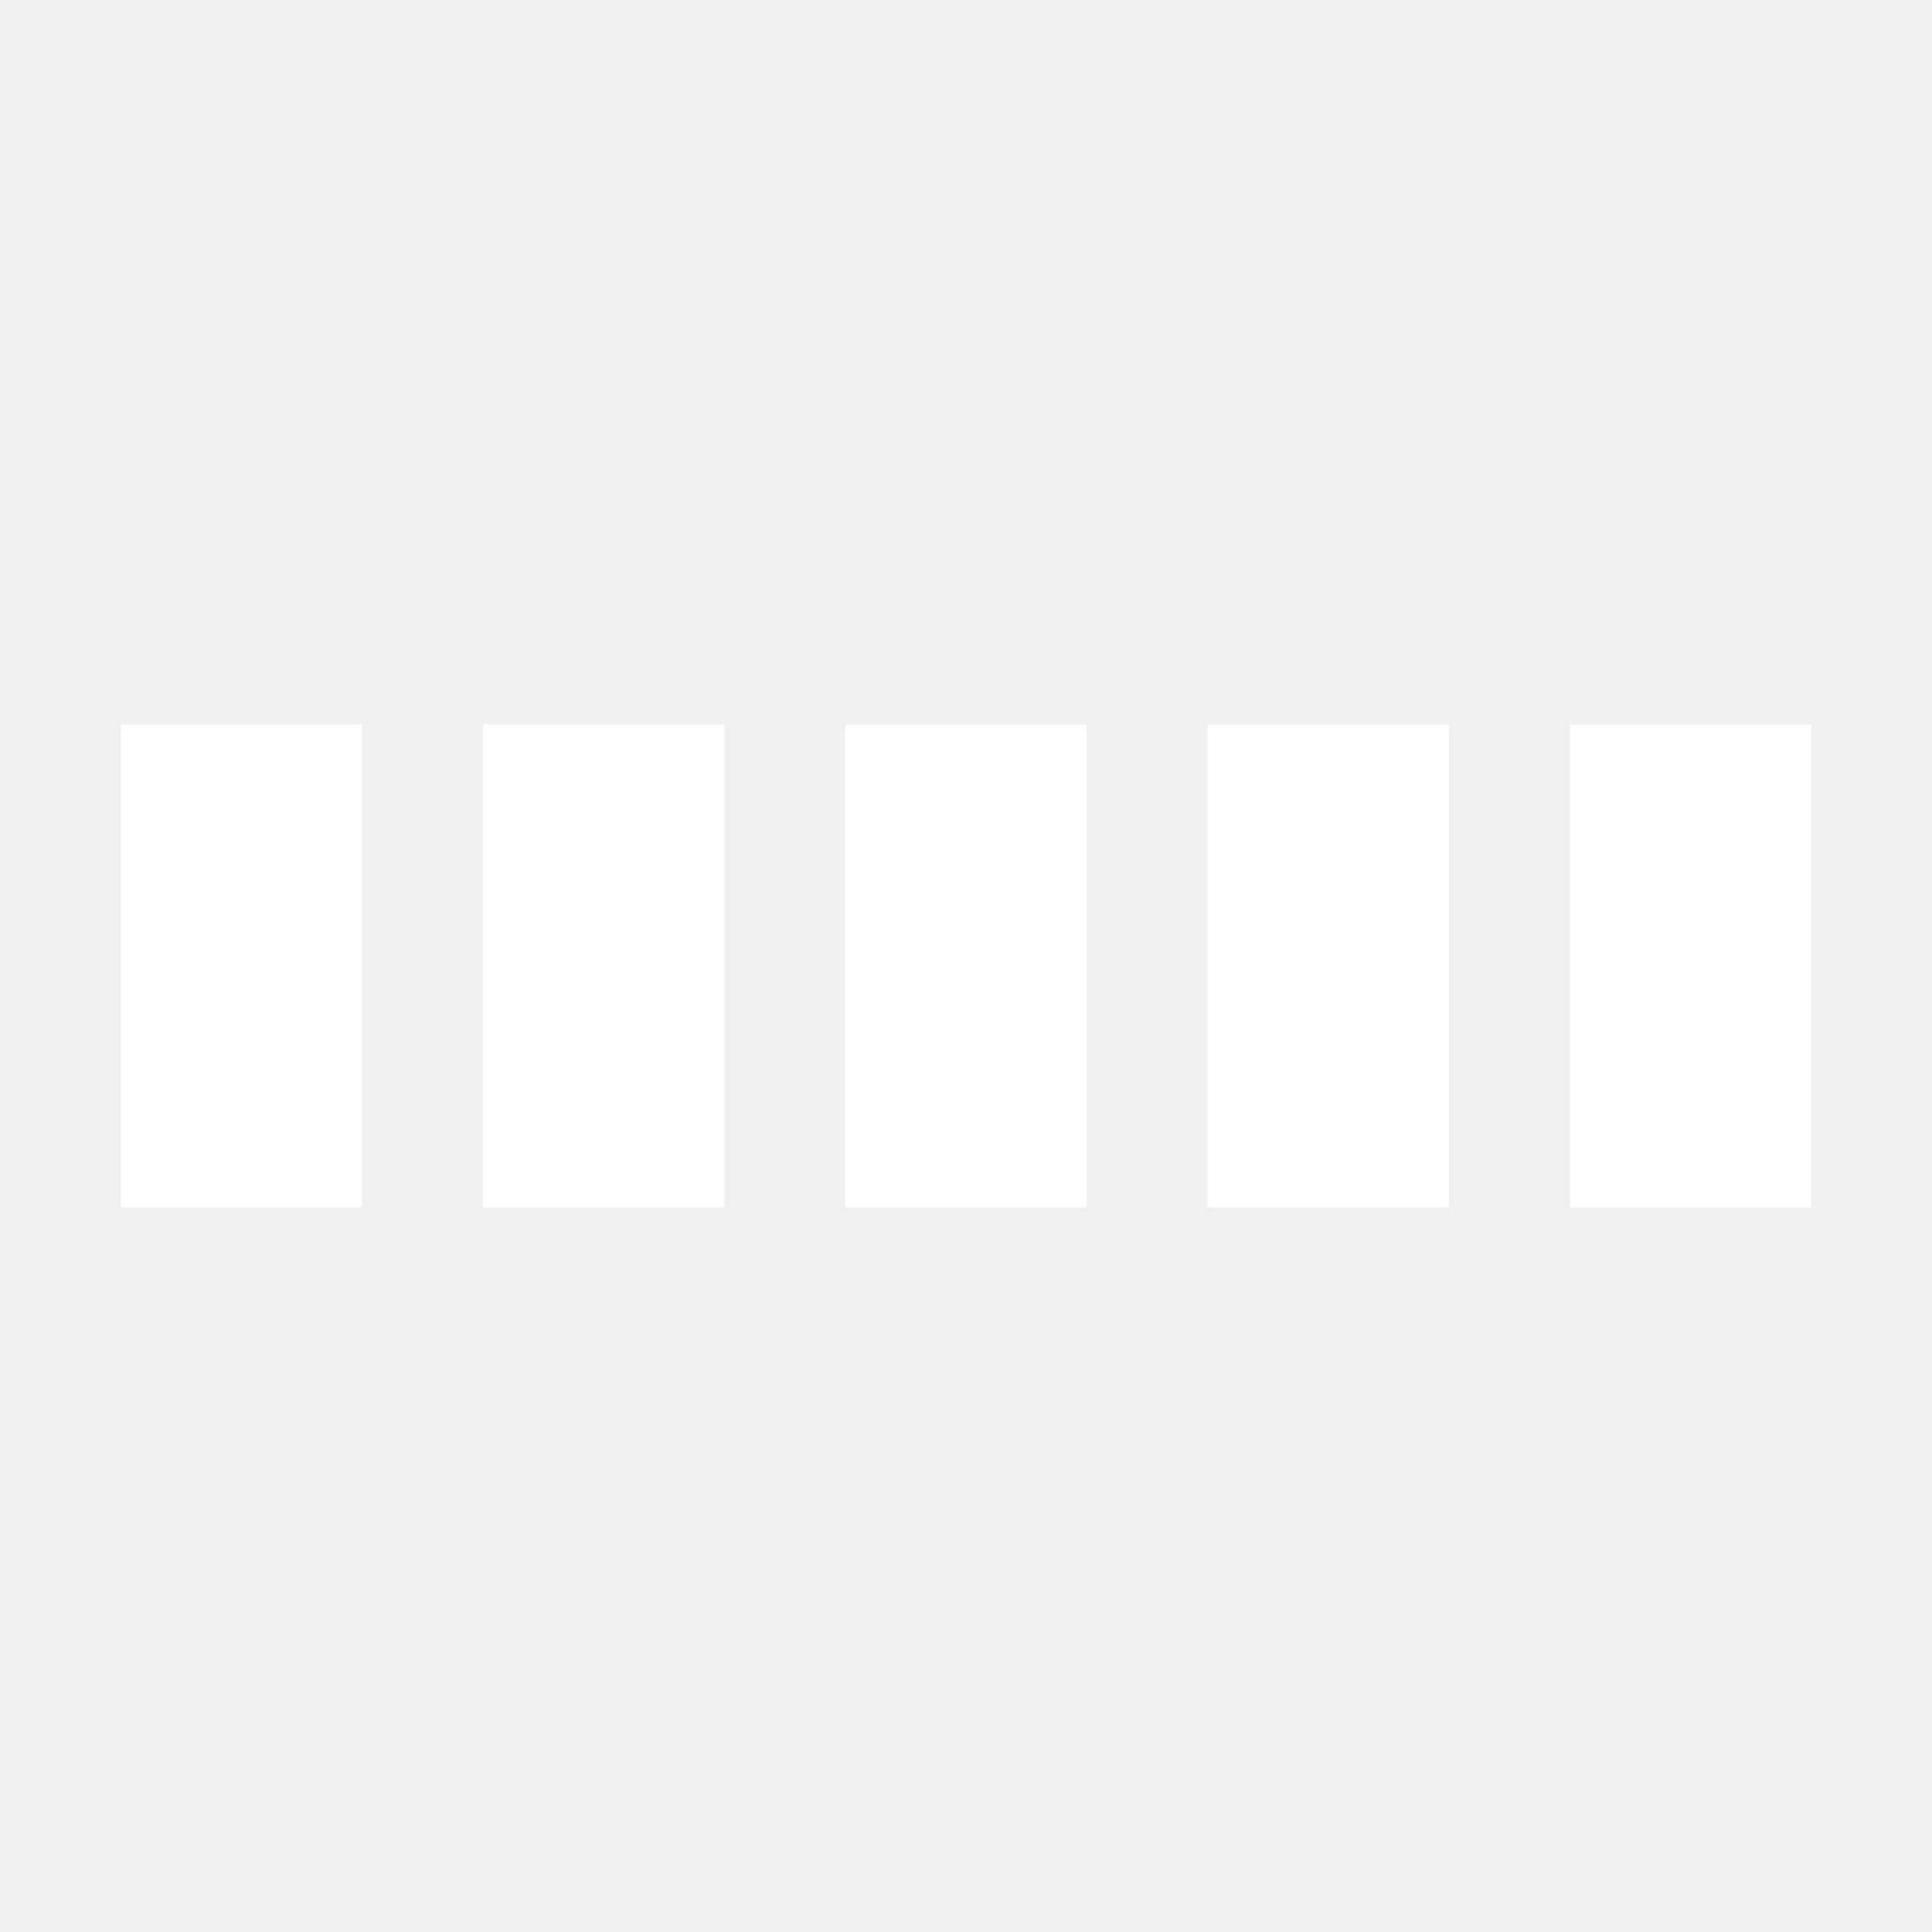
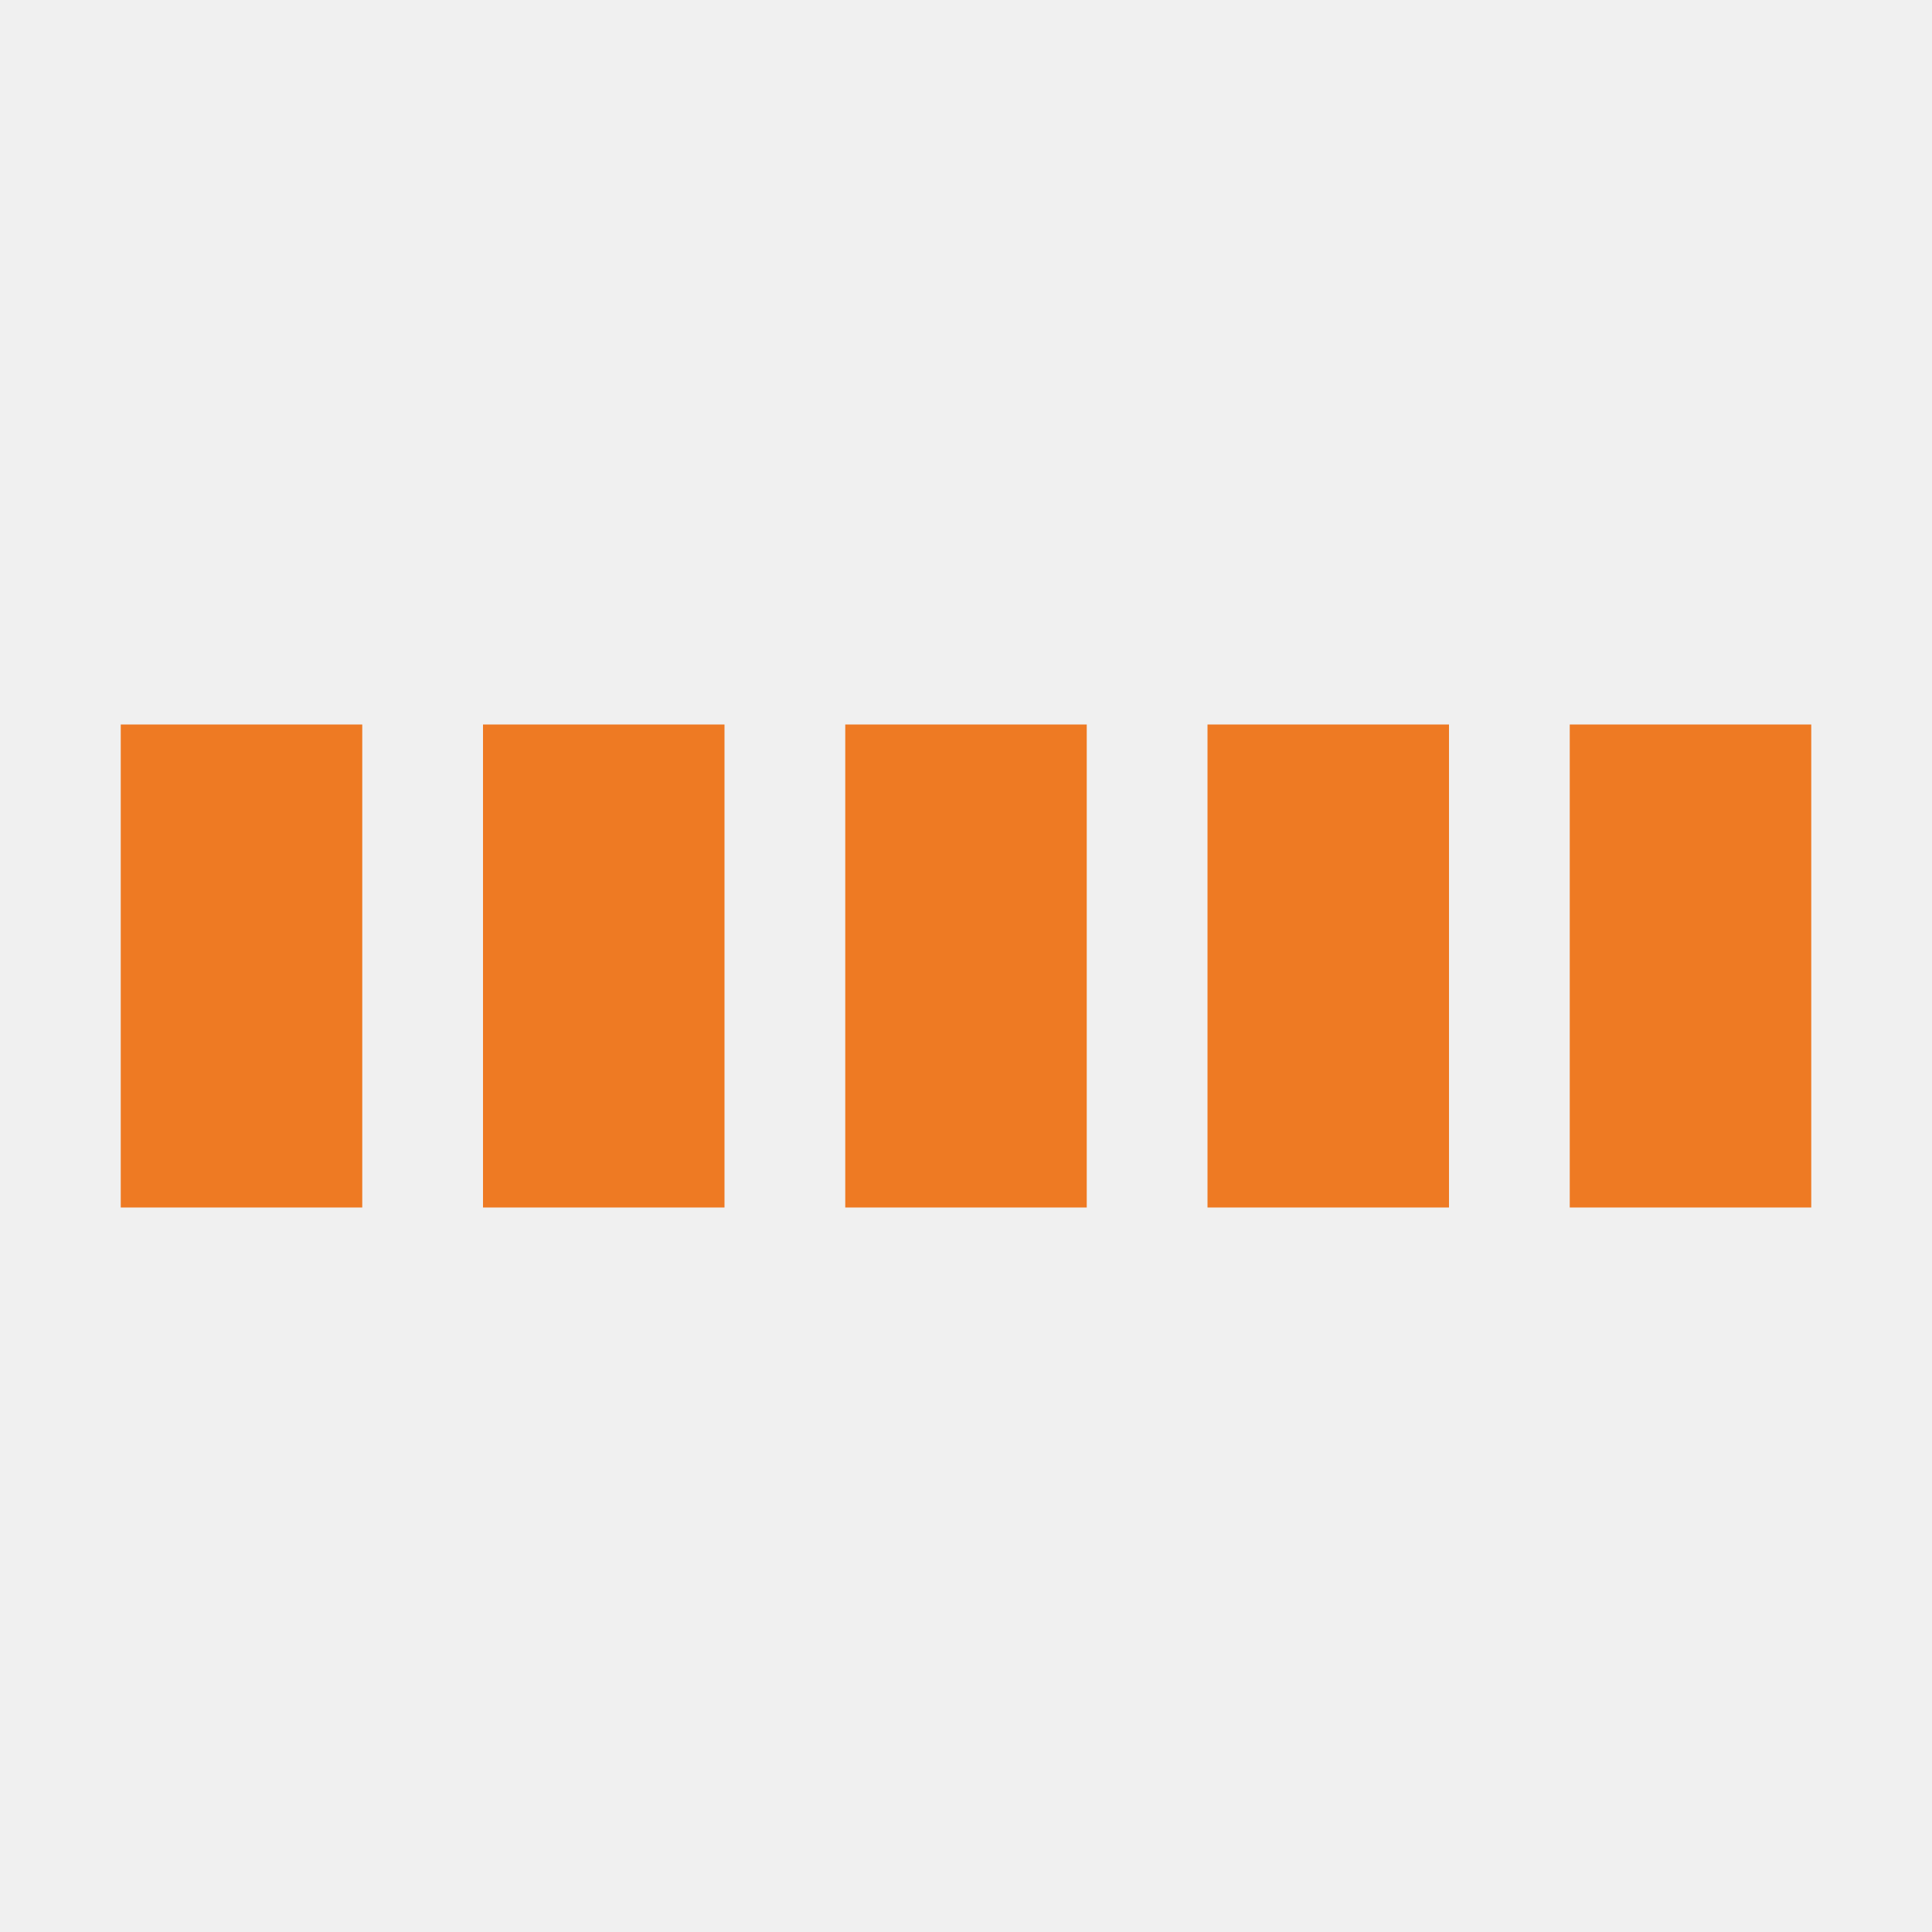
- <svg xmlns="http://www.w3.org/2000/svg" viewBox="0 0 32 32" width="32" height="32" fill="white">
+ <svg xmlns="http://www.w3.org/2000/svg" viewBox="0 0 32 32" width="32" height="32" fill="#ee7a23">
  <path transform="translate(2)" d="M0 12 V20 H4 V12z">
    <animate attributeName="d" values="M0 12 V20 H4 V12z; M0 4 V28 H4 V4z; M0 12 V20 H4 V12z; M0 12 V20 H4 V12z" dur="1.2s" repeatCount="indefinite" begin="0" keytimes="0;.2;.5;1" keySplines="0.2 0.2 0.4 0.8;0.2 0.6 0.4 0.8;0.2 0.8 0.4 0.8" calcMode="spline" />
  </path>
  <path transform="translate(8)" d="M0 12 V20 H4 V12z">
    <animate attributeName="d" values="M0 12 V20 H4 V12z; M0 4 V28 H4 V4z; M0 12 V20 H4 V12z; M0 12 V20 H4 V12z" dur="1.2s" repeatCount="indefinite" begin="0.2" keytimes="0;.2;.5;1" keySplines="0.2 0.2 0.4 0.8;0.2 0.6 0.4 0.8;0.2 0.8 0.4 0.8" calcMode="spline" />
  </path>
  <path transform="translate(14)" d="M0 12 V20 H4 V12z">
    <animate attributeName="d" values="M0 12 V20 H4 V12z; M0 4 V28 H4 V4z; M0 12 V20 H4 V12z; M0 12 V20 H4 V12z" dur="1.2s" repeatCount="indefinite" begin="0.4" keytimes="0;.2;.5;1" keySplines="0.2 0.2 0.4 0.8;0.2 0.6 0.4 0.8;0.2 0.8 0.4 0.8" calcMode="spline" />
  </path>
  <path transform="translate(20)" d="M0 12 V20 H4 V12z">
    <animate attributeName="d" values="M0 12 V20 H4 V12z; M0 4 V28 H4 V4z; M0 12 V20 H4 V12z; M0 12 V20 H4 V12z" dur="1.2s" repeatCount="indefinite" begin="0.6" keytimes="0;.2;.5;1" keySplines="0.2 0.2 0.4 0.8;0.2 0.6 0.4 0.8;0.2 0.8 0.4 0.8" calcMode="spline" />
  </path>
  <path transform="translate(26)" d="M0 12 V20 H4 V12z">
    <animate attributeName="d" values="M0 12 V20 H4 V12z; M0 4 V28 H4 V4z; M0 12 V20 H4 V12z; M0 12 V20 H4 V12z" dur="1.2s" repeatCount="indefinite" begin="0.8" keytimes="0;.2;.5;1" keySplines="0.2 0.2 0.4 0.8;0.2 0.6 0.4 0.8;0.2 0.8 0.4 0.8" calcMode="spline" />
  </path>
</svg>
